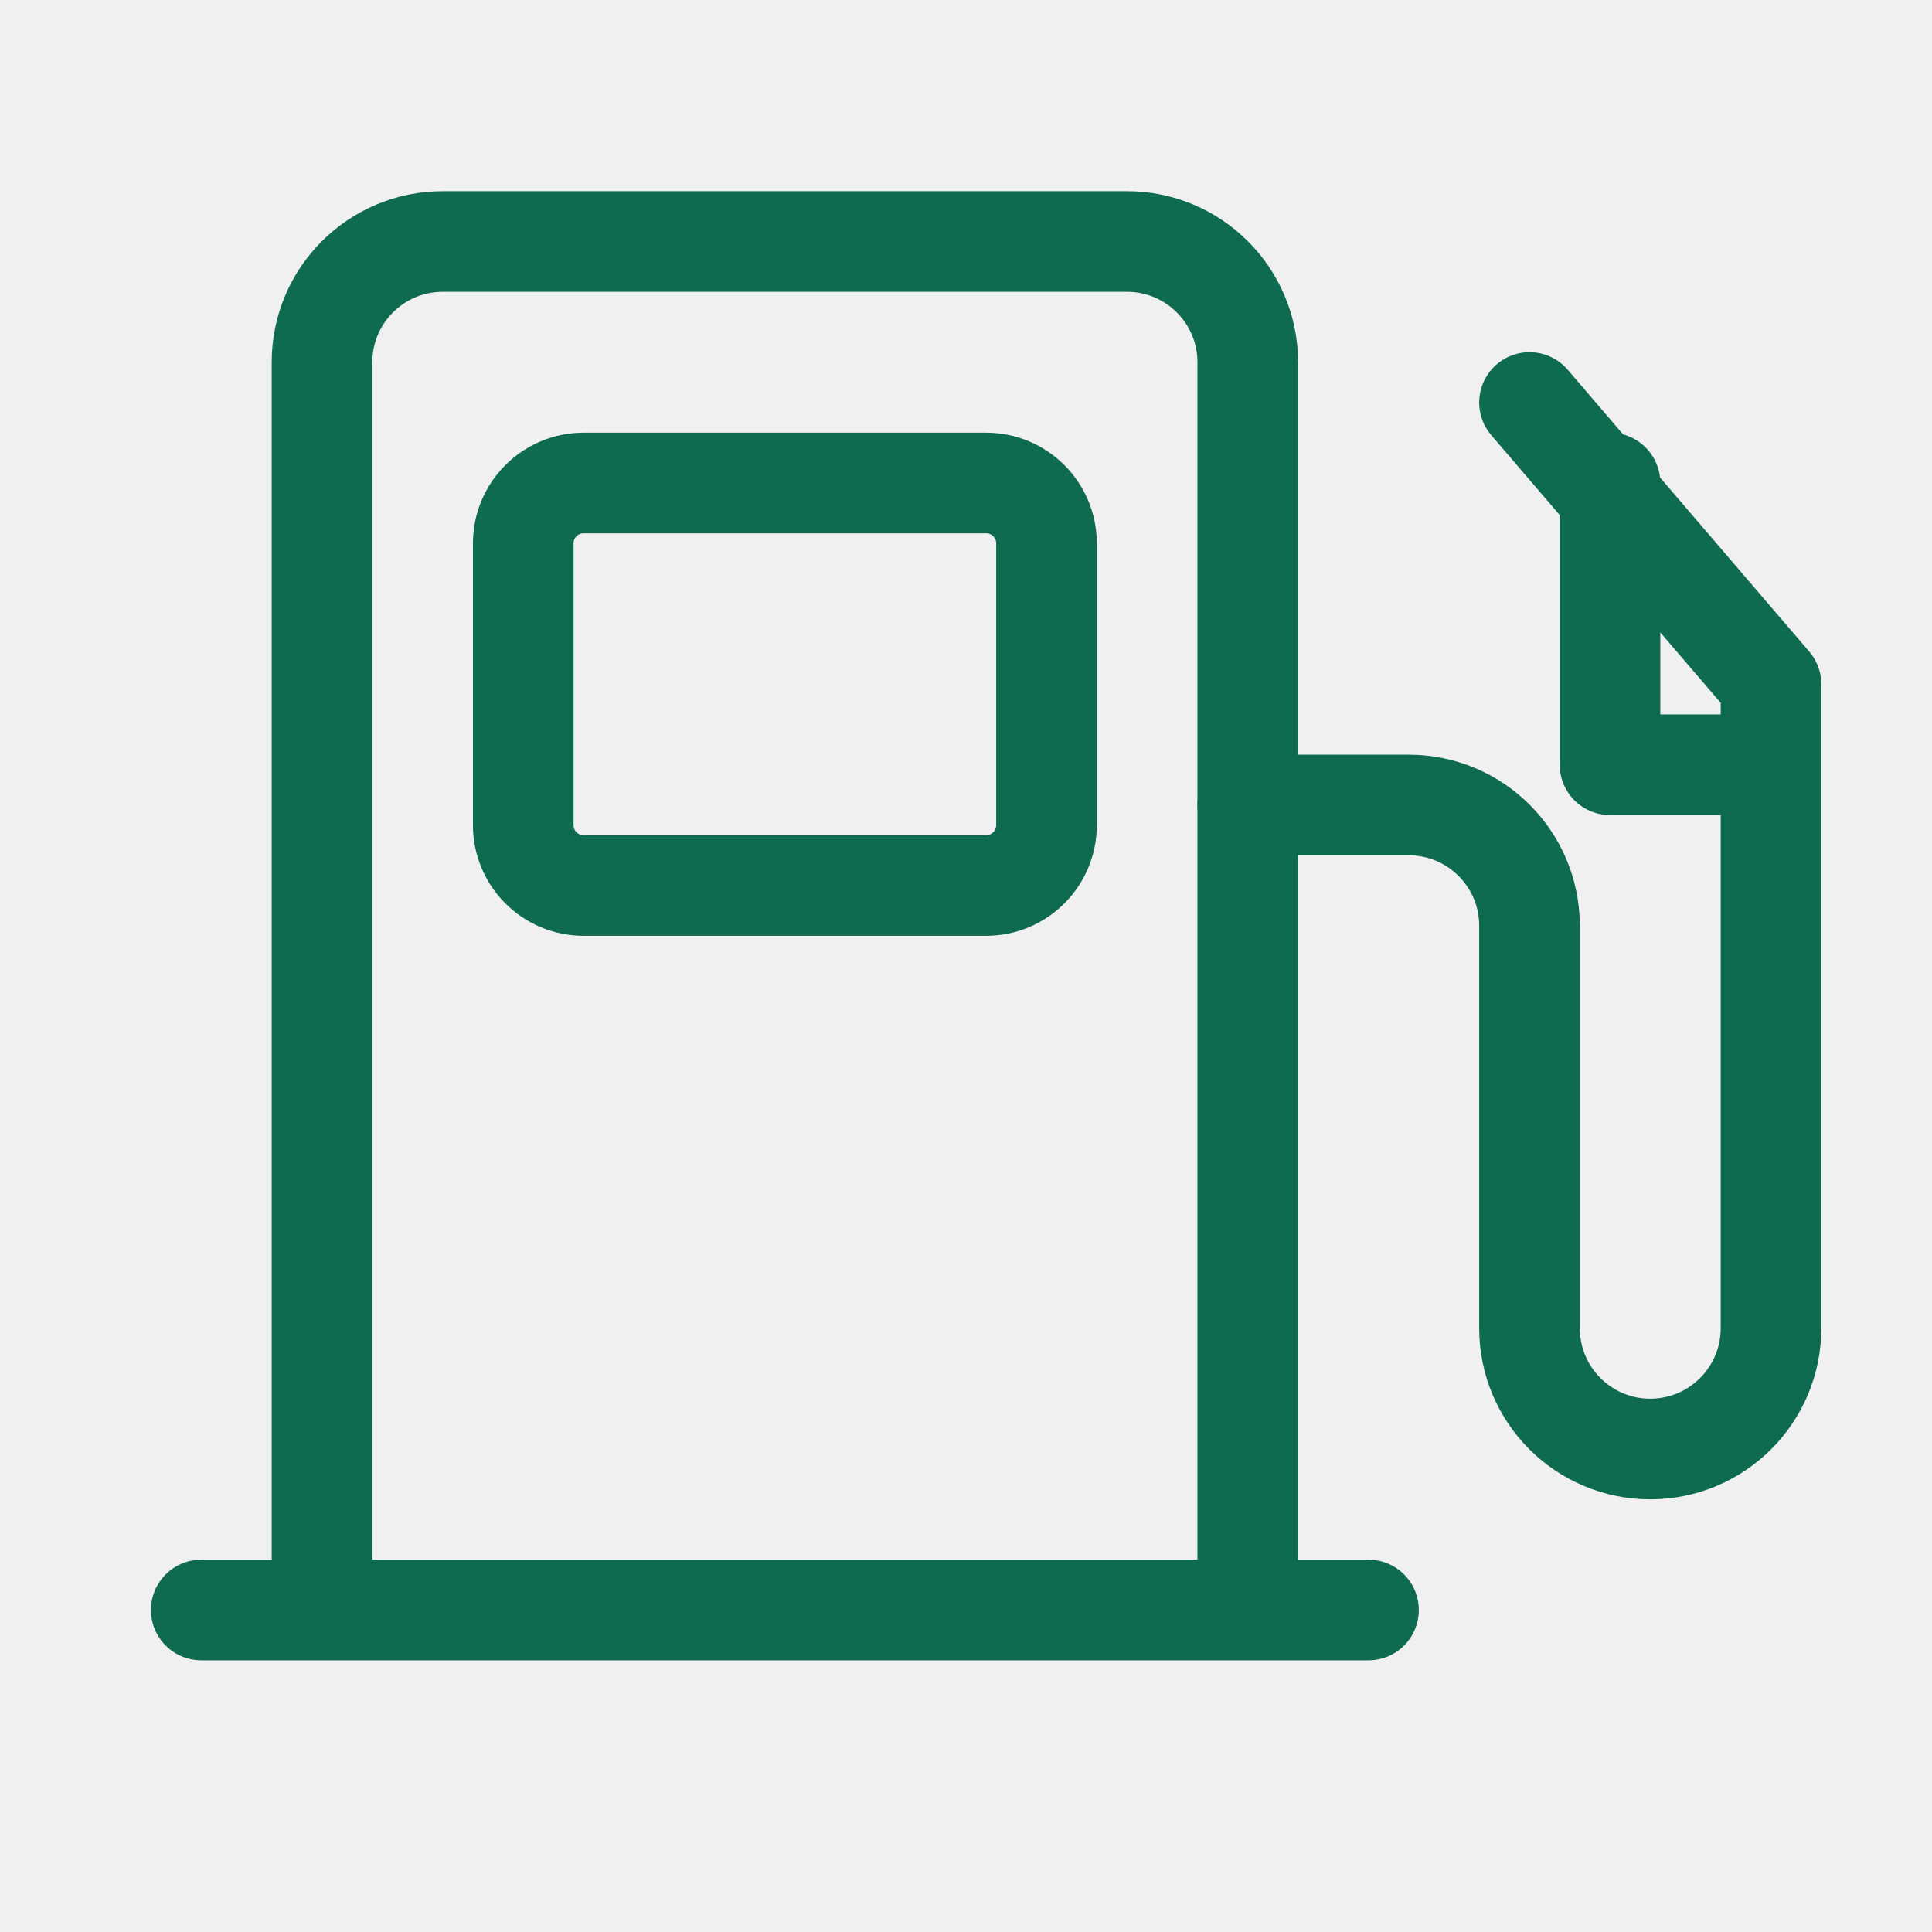
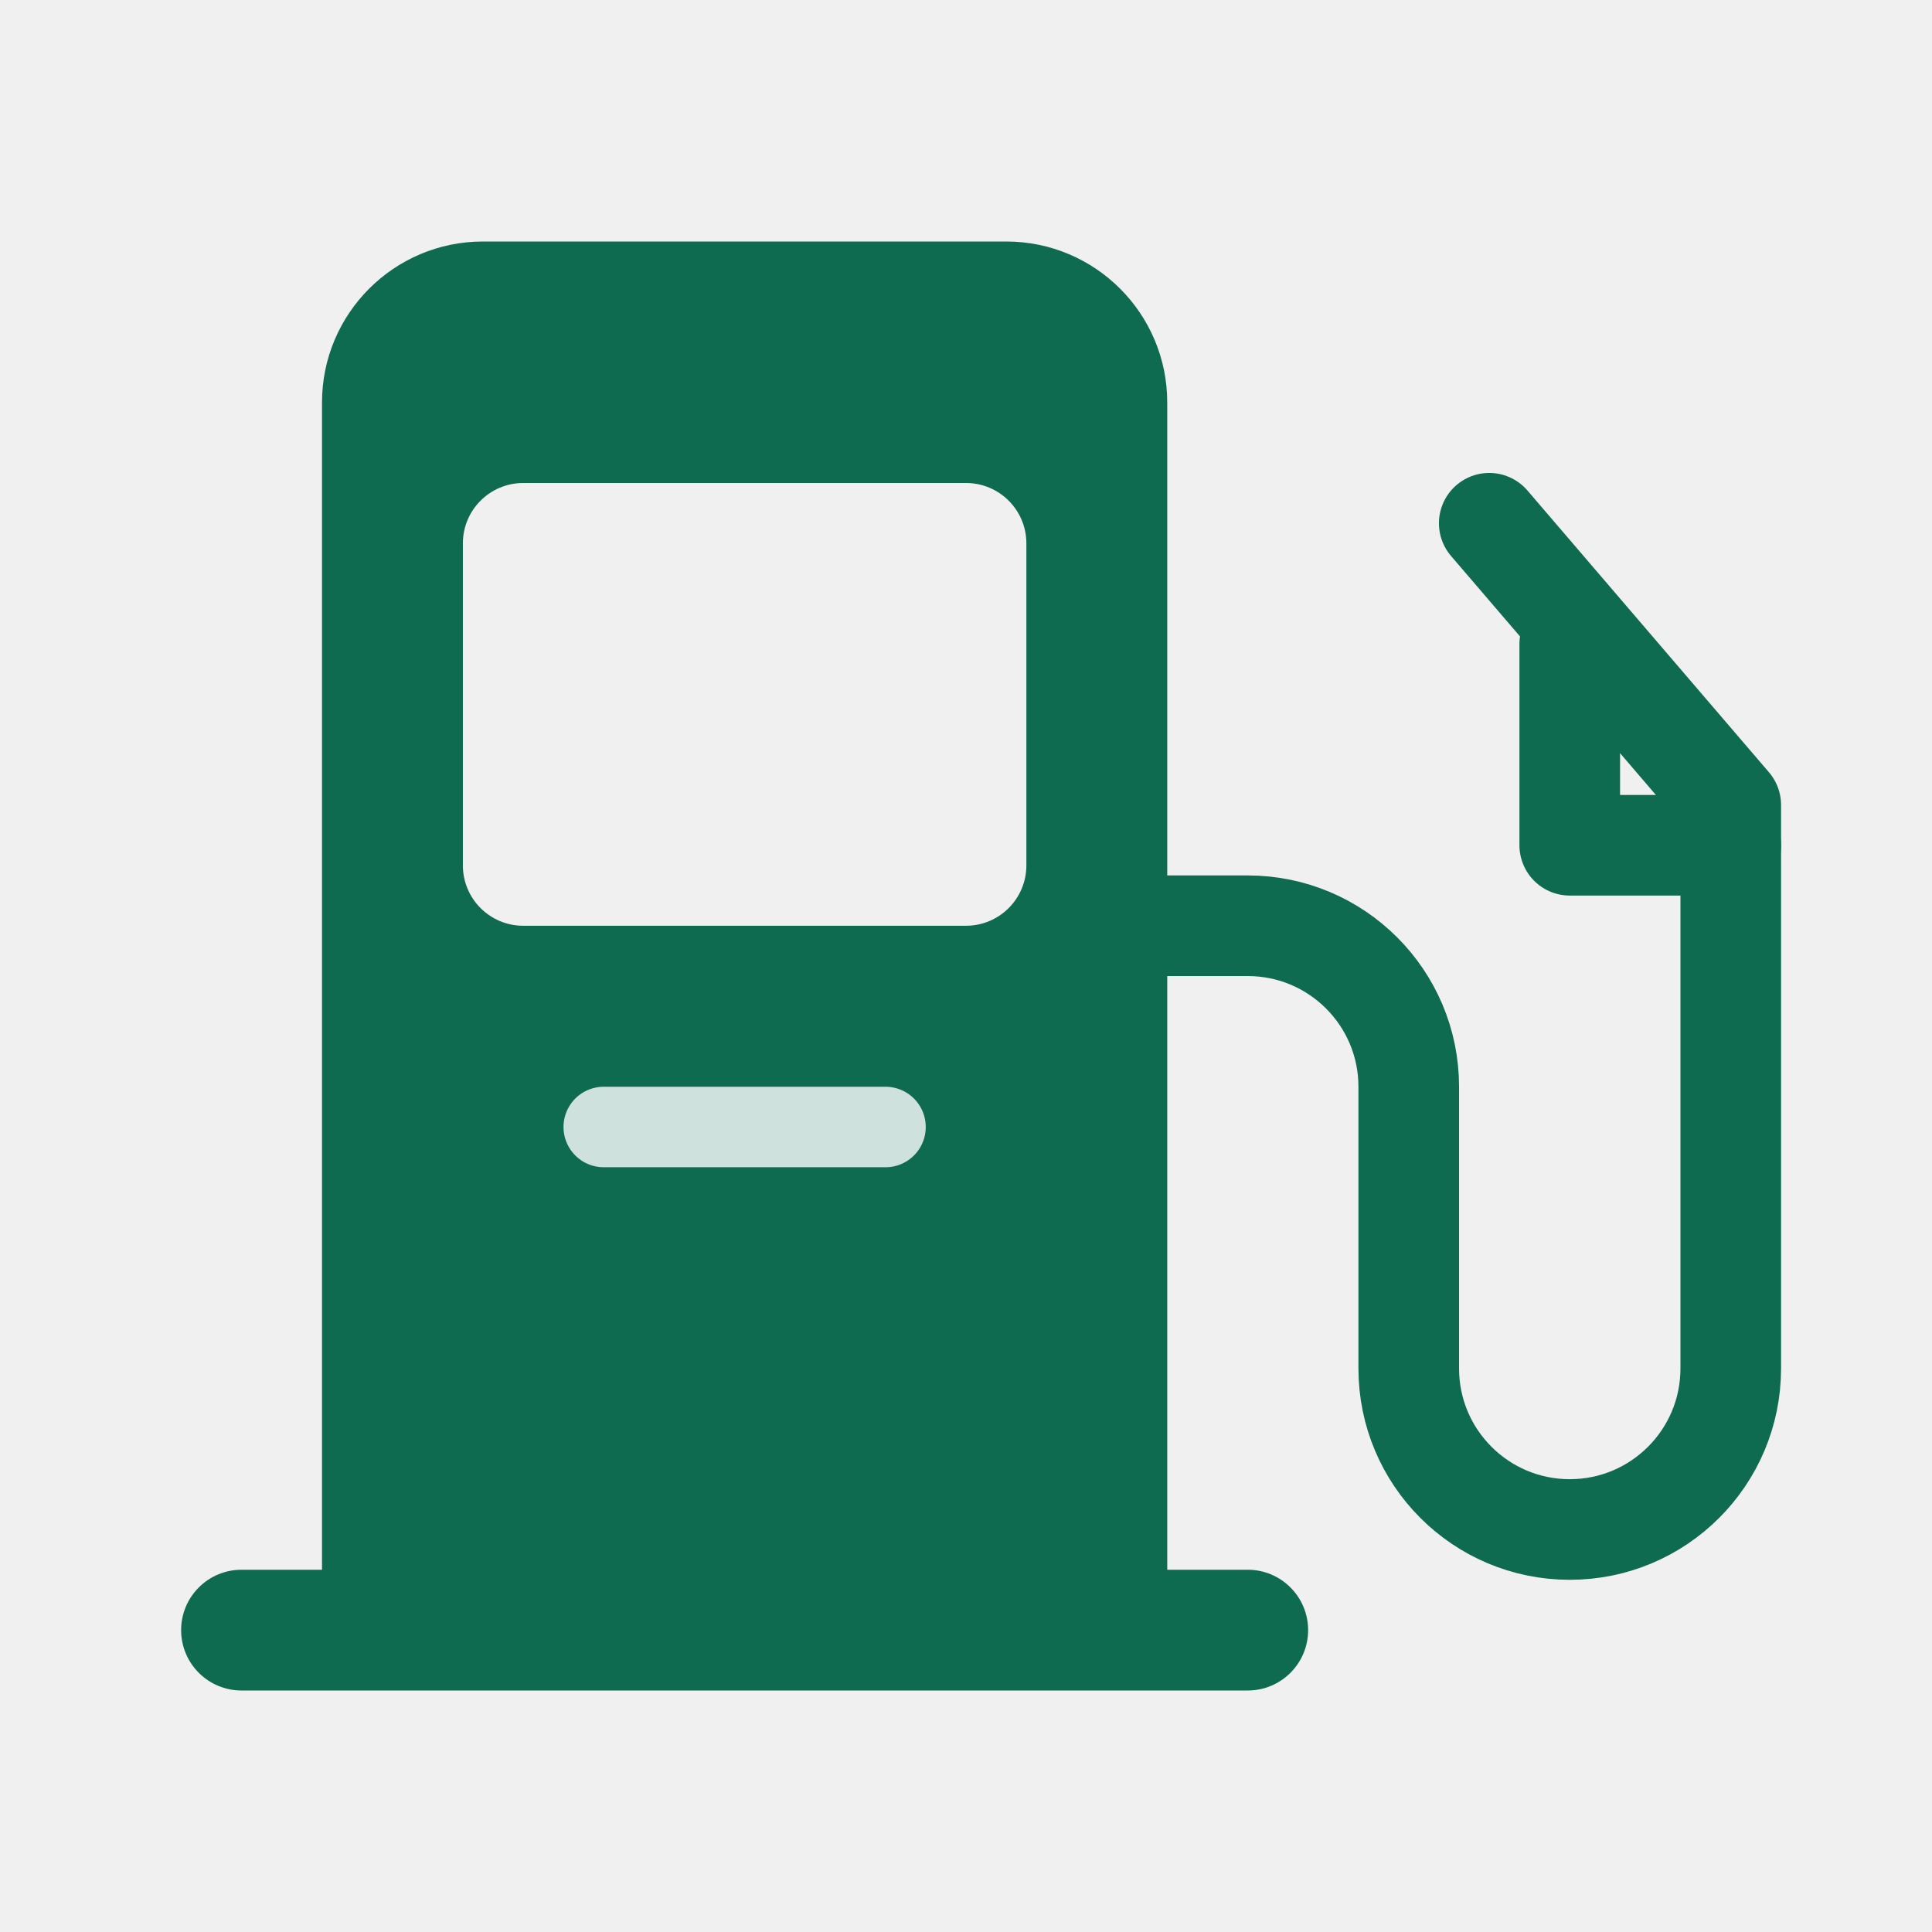
- <svg xmlns="http://www.w3.org/2000/svg" viewBox="0 0 48 48" fill="none" stroke="#0f6b4f" stroke-width="2.5" stroke-linecap="round" stroke-linejoin="round">
-   <path d="M8 40V9a3 3 0 0 1 3-3h17a3 3 0 0 1 3 3v31M5 40h29" />
-   <rect x="13" y="12" width="13" height="10" rx="1.5" />
-   <path d="M31 20h4a3 3 0 0 1 3 3v10a3 3 0 0 0 6 0V17l-6-7M40 12v7h4" />
+ <svg xmlns="http://www.w3.org/2000/svg" viewBox="0 0 48 48" fill="none">
+   <path fill="#0f6b4f" fill-rule="evenodd" d="M12 6a4 4 0 0 0-4 4v29H6a1.5 1.5 0 0 0 0 3h25a1.5 1.5 0 0 0 0-3h-2V10a4 4 0 0 0-4-4H12Zm1 6a1.5 1.5 0 0 0-1.5 1.5v8A1.5 1.5 0 0 0 13 23h11a1.5 1.5 0 0 0 1.5-1.5v-8A1.5 1.5 0 0 0 24 12H13Z" />
+   <path d="M29 23h2a4 4 0 0 1 4 4v7a4 4 0 0 0 8 0V20l-6-7" stroke="#0f6b4f" stroke-width="2.5" stroke-linecap="round" stroke-linejoin="round" />
+   <path d="M39 16v5h4" stroke="#0f6b4f" stroke-width="2.5" stroke-linecap="round" stroke-linejoin="round" />
+   <path d="M15 28h7" stroke="#fff" stroke-opacity=".8" stroke-width="2" stroke-linecap="round" />
</svg>
